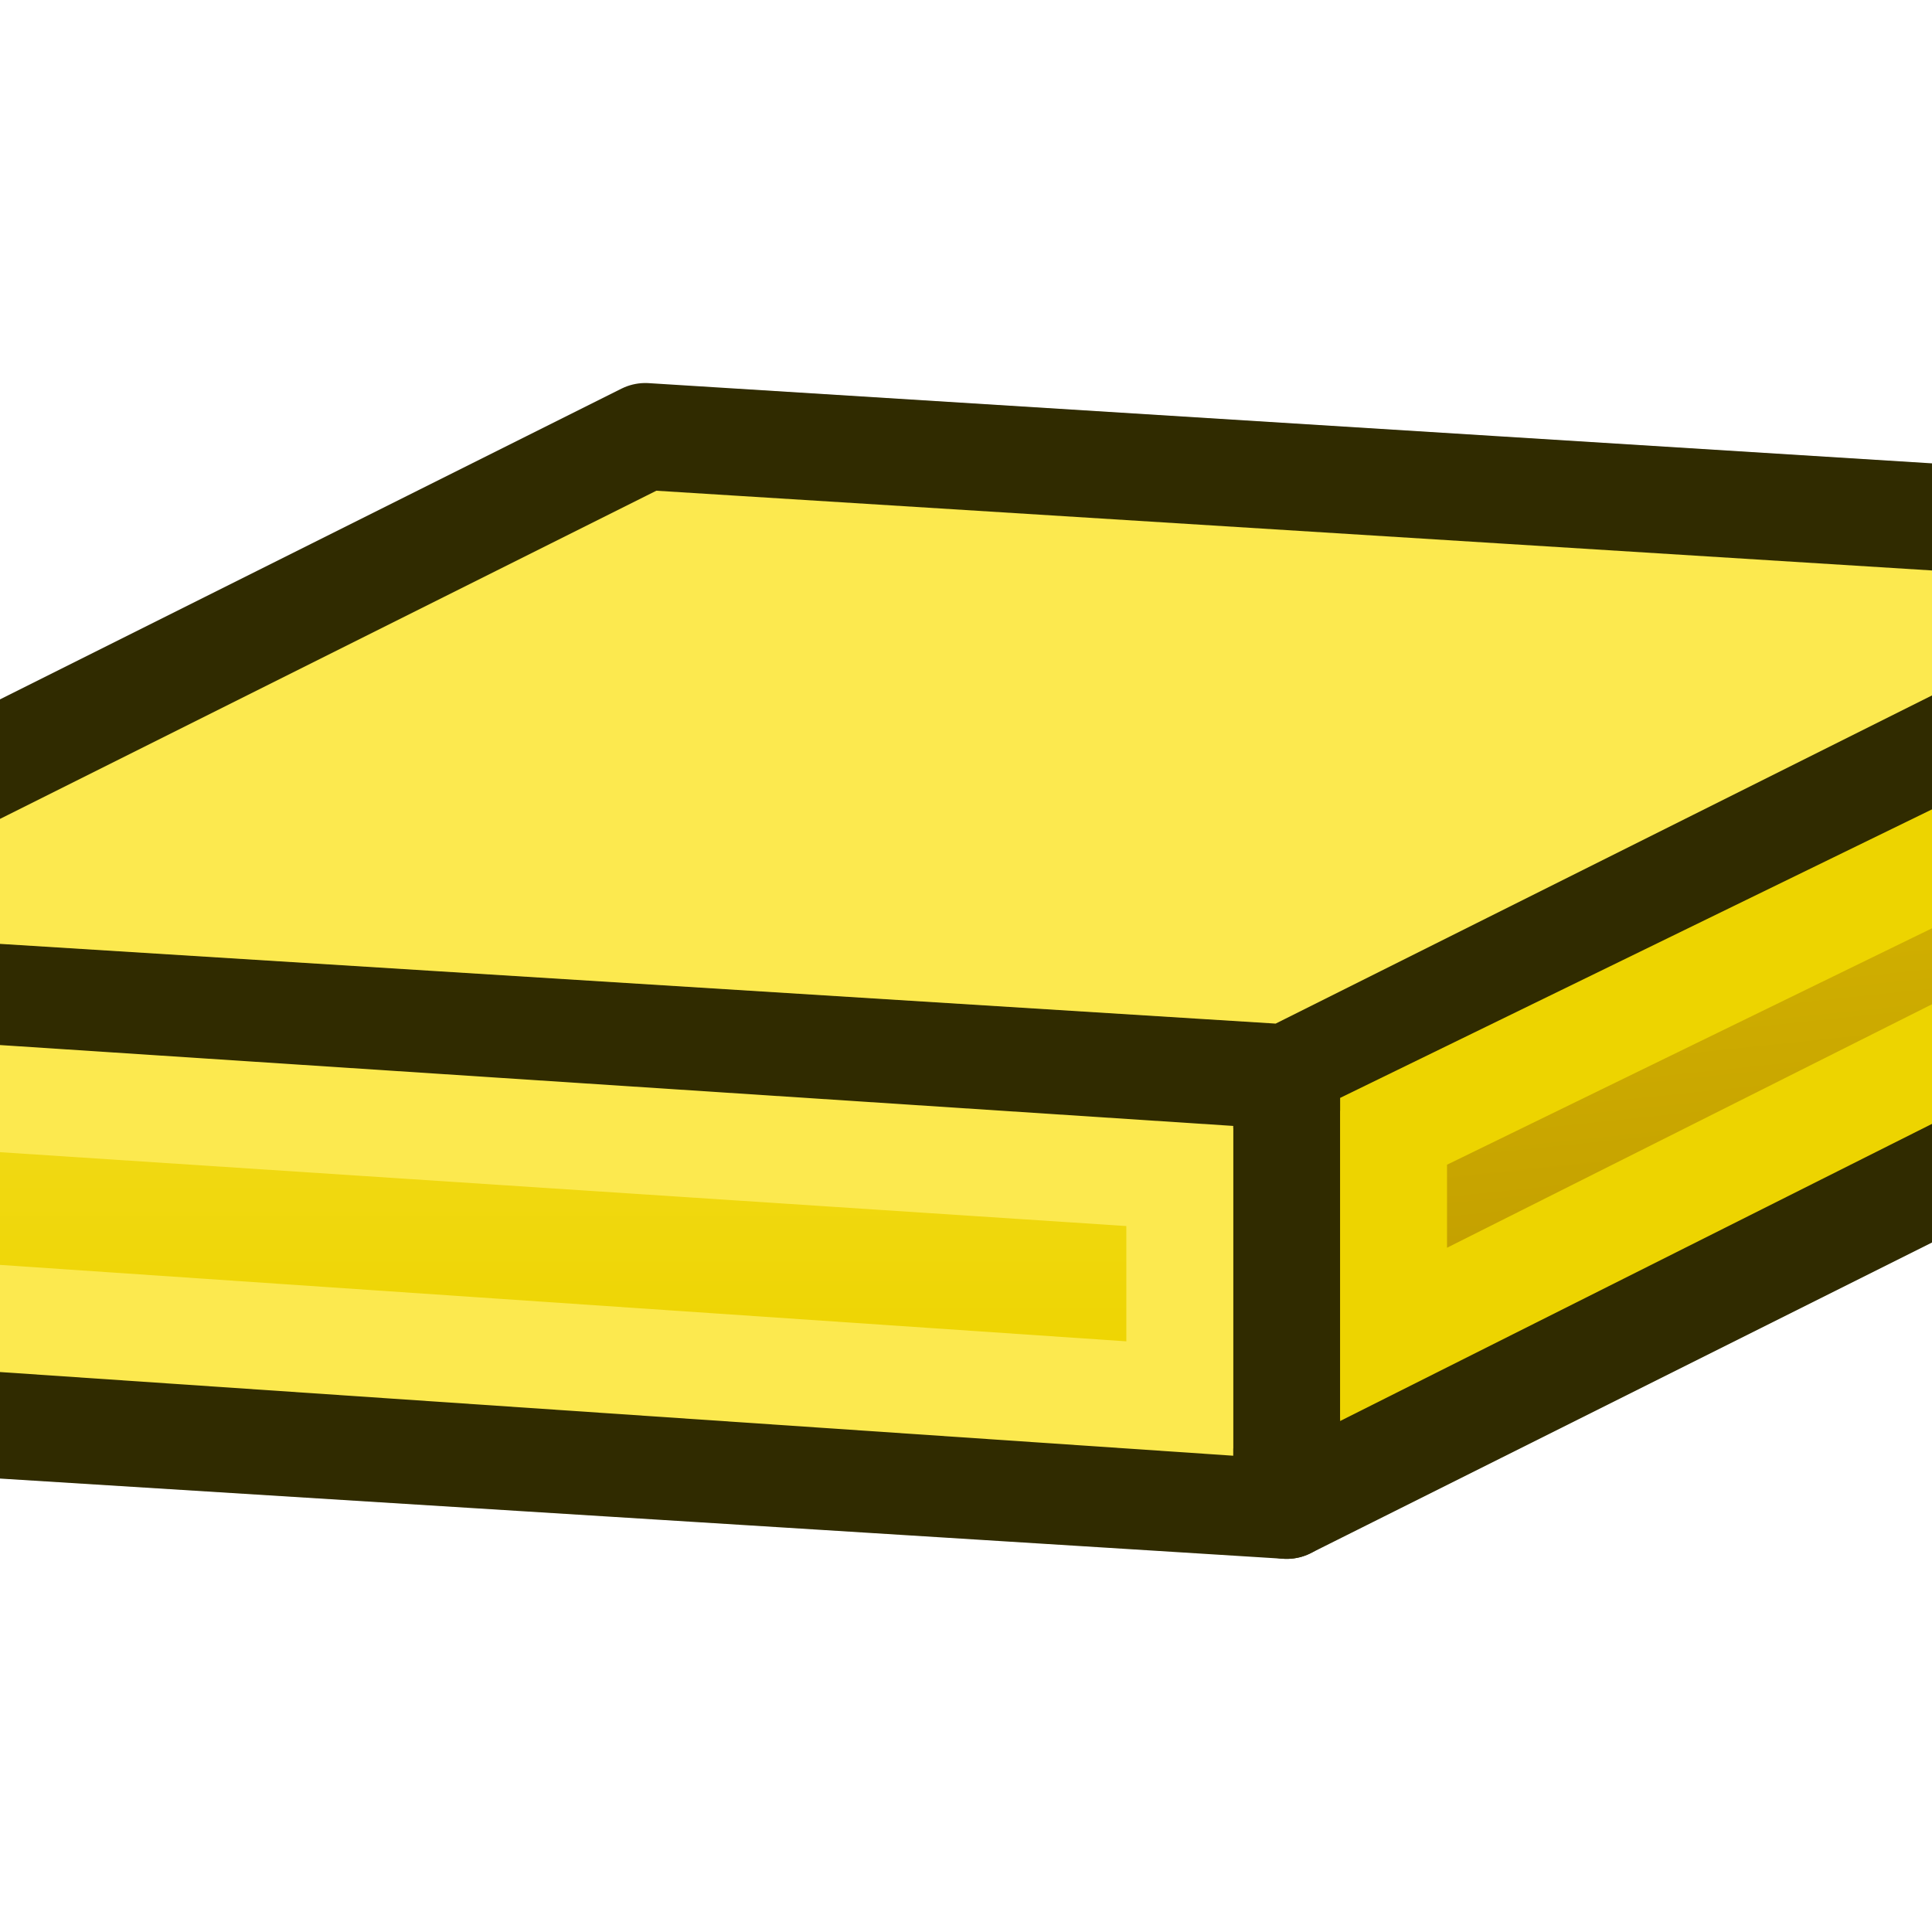
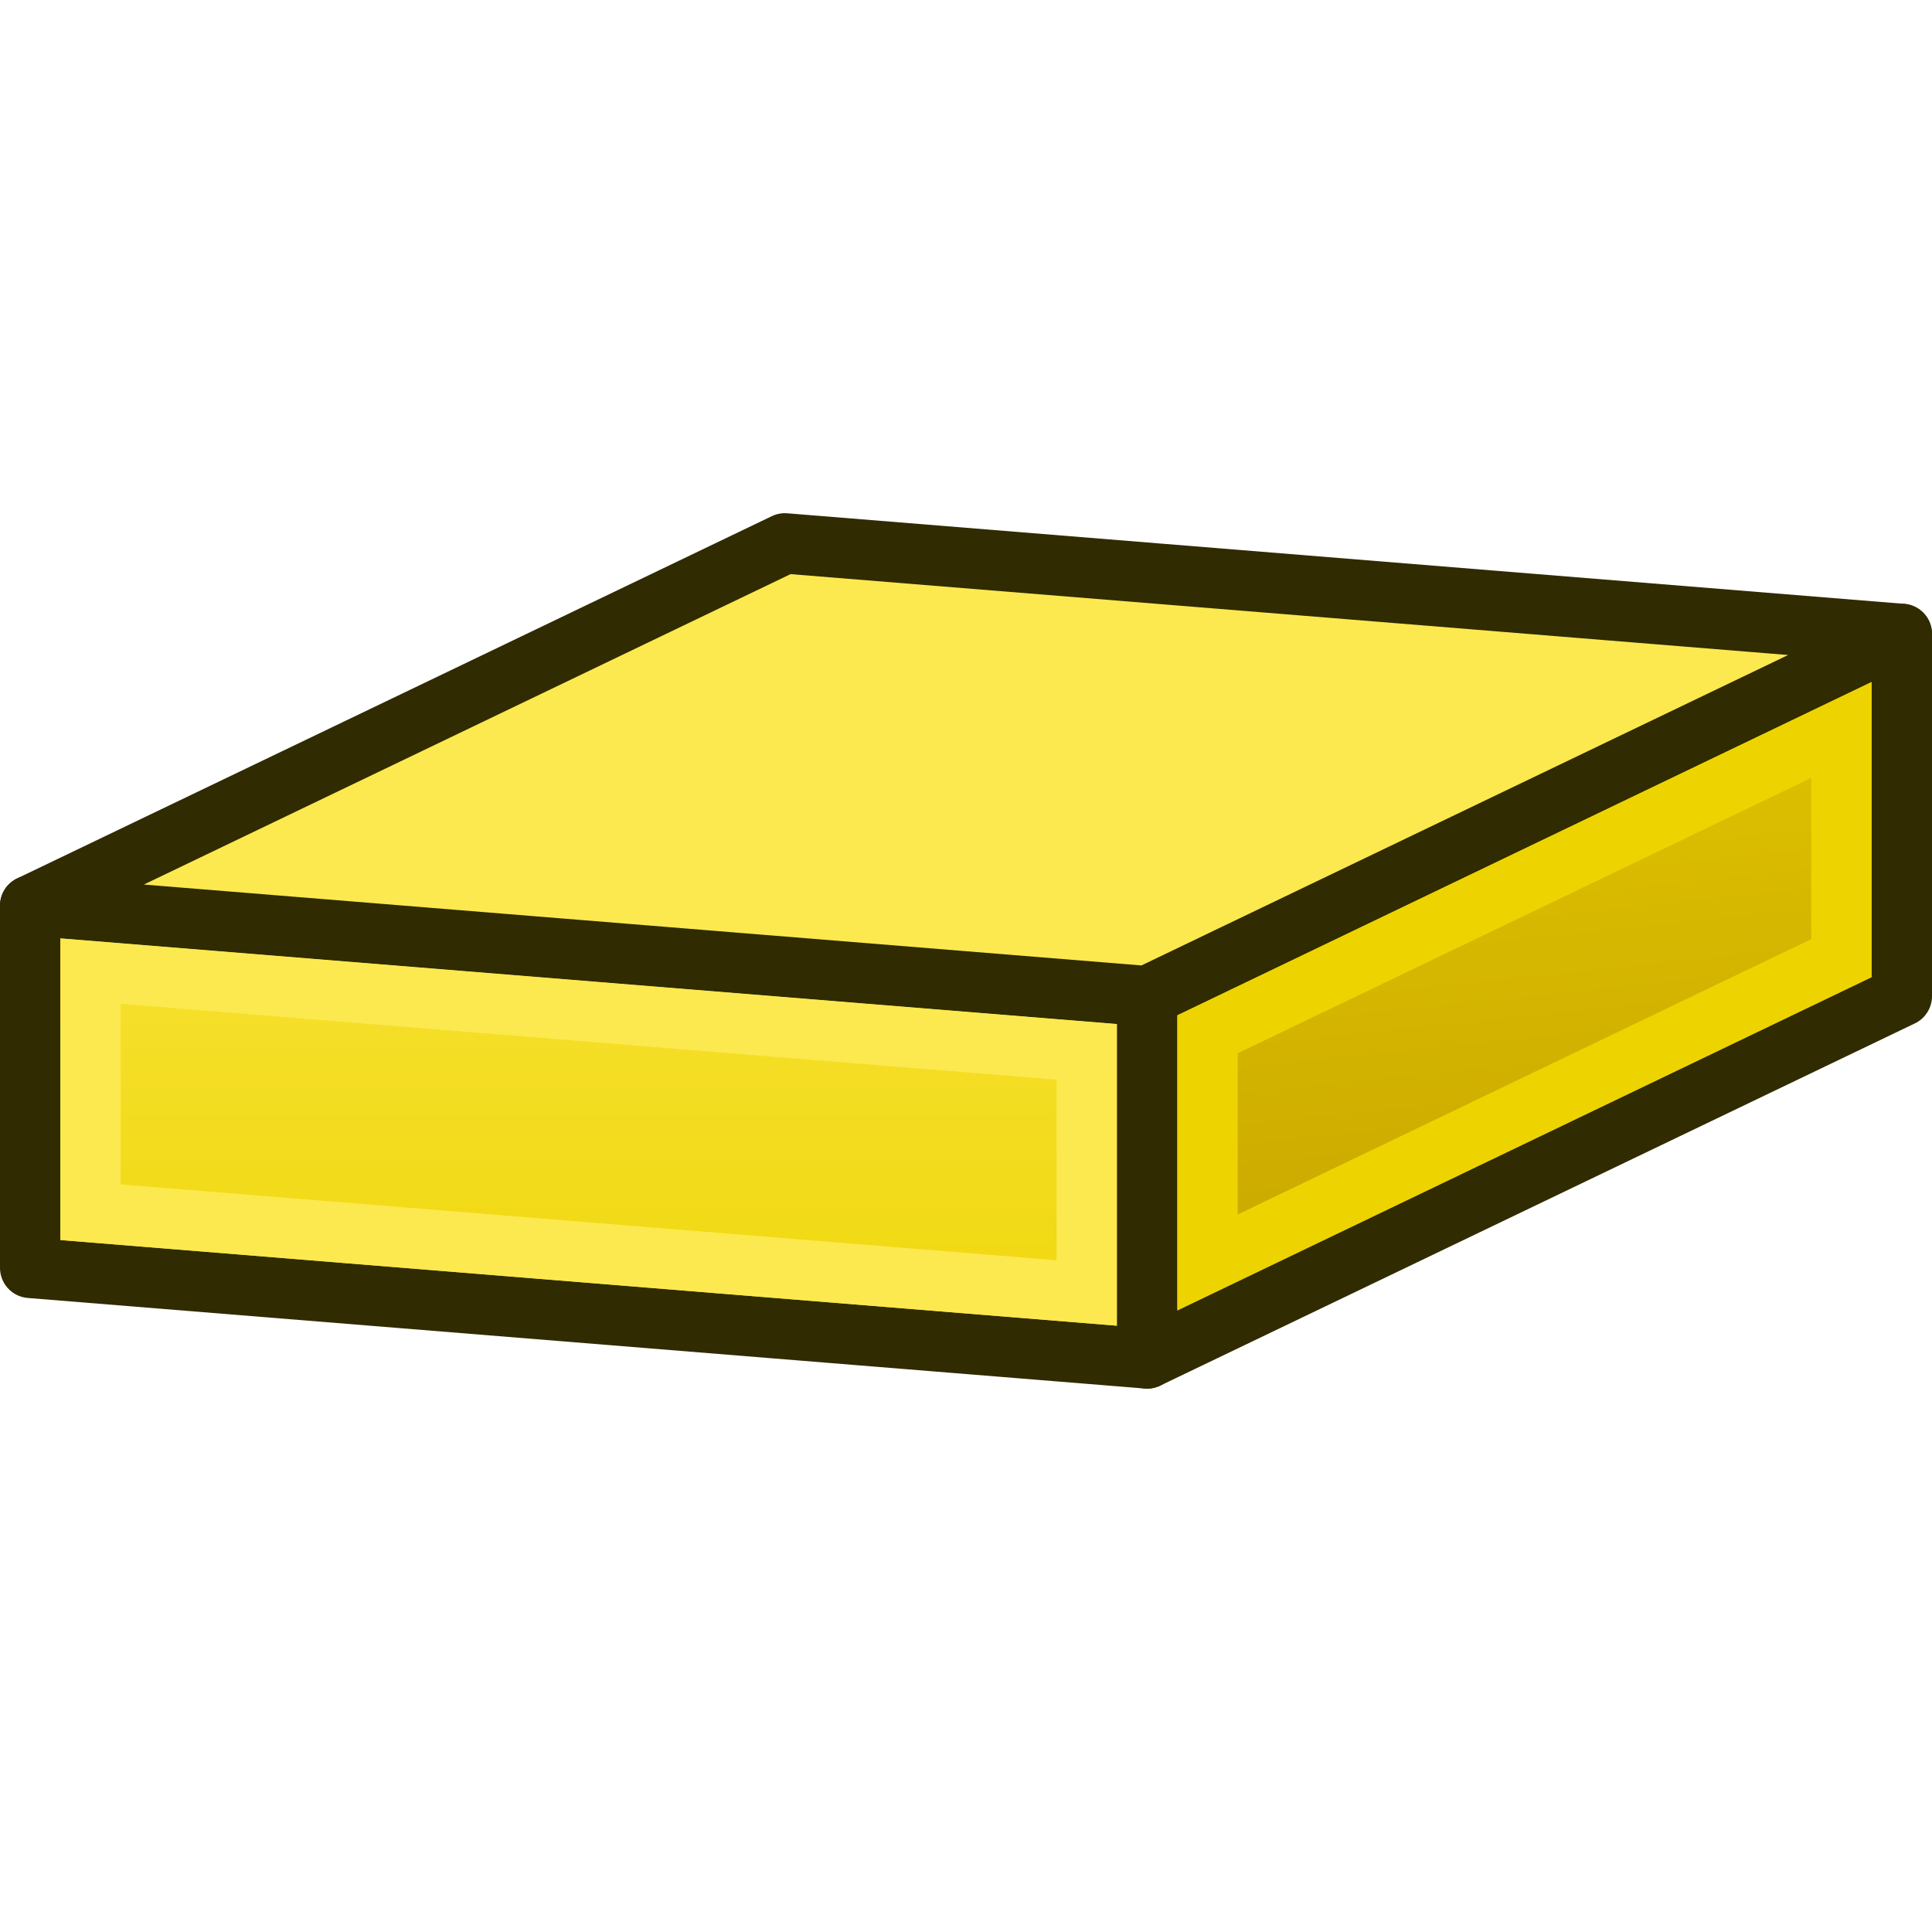
<svg xmlns="http://www.w3.org/2000/svg" xmlns:xlink="http://www.w3.org/1999/xlink" width="64px" height="64px" id="svg2963" version="1.1">
  <defs id="defs2965">
    <linearGradient id="linearGradient3354">
      <stop style="stop-color:#2157c7;stop-opacity:1;" offset="0" id="stop3356" />
      <stop style="stop-color:#6daaff;stop-opacity:1;" offset="1" id="stop3358" />
    </linearGradient>
    <linearGradient gradientTransform="matrix(0,-1.45,1.470588,0,-15.05882,91.45)" y2="36.08" x2="21.69" y1="29.28" x1="56.172" gradientUnits="userSpaceOnUse" id="linearGradient3036" xlink:href="#linearGradient3895" />
    <linearGradient id="linearGradient3895">
      <stop style="stop-color:#729fcf;stop-opacity:1;" offset="0" id="stop3897" />
      <stop style="stop-color:#204a87;stop-opacity:1;" offset="1" id="stop3899" />
    </linearGradient>
    <linearGradient y2="36.08" x2="21.69" y1="29.28" x1="56.172" gradientTransform="matrix(0,-0.58,0.5882353,0,13.17647,38.38)" gradientUnits="userSpaceOnUse" id="linearGradient3918-3" xlink:href="#linearGradient3895-6" />
    <linearGradient id="linearGradient3895-6">
      <stop style="stop-color:#729fcf;stop-opacity:1;" offset="0" id="stop3897-7" />
      <stop style="stop-color:#204a87;stop-opacity:1;" offset="1" id="stop3899-5" />
    </linearGradient>
    <linearGradient y2="36.08" x2="21.69" y1="29.28" x1="56.172" gradientTransform="matrix(0.58,0,0,0.5882353,25.62,13.17647)" gradientUnits="userSpaceOnUse" id="linearGradient3029-6" xlink:href="#linearGradient3895-6-2" />
    <linearGradient id="linearGradient3895-6-2">
      <stop style="stop-color:#729fcf;stop-opacity:1;" offset="0" id="stop3897-7-9" />
      <stop style="stop-color:#204a87;stop-opacity:1;" offset="1" id="stop3899-5-1" />
    </linearGradient>
    <linearGradient y2="36.08" x2="21.69" y1="29.28" x1="56.172" gradientTransform="matrix(0,-0.58,0.5882353,0,13.17647,38.38)" gradientUnits="userSpaceOnUse" id="linearGradient3918-0" xlink:href="#linearGradient3895-9" />
    <linearGradient id="linearGradient3895-9">
      <stop style="stop-color:#729fcf;stop-opacity:1;" offset="0" id="stop3897-3" />
      <stop style="stop-color:#204a87;stop-opacity:1;" offset="1" id="stop3899-6" />
    </linearGradient>
    <linearGradient id="linearGradient3593">
      <stop id="stop3595" offset="0" style="stop-color:#c8e0f9;stop-opacity:1;" />
      <stop id="stop3597" offset="1" style="stop-color:#637dca;stop-opacity:1;" />
    </linearGradient>
    <radialGradient gradientTransform="matrix(0.9327663,0,0,0.9327663,-298.1565,8.191338)" r="19.571" fy="39.963" fx="330.638" cy="39.963" cx="330.638" gradientUnits="userSpaceOnUse" id="radialGradient3354" xlink:href="#linearGradient3593" />
    <linearGradient id="linearGradient3864">
      <stop style="stop-color:#71b2f8;stop-opacity:1;" offset="0" id="stop3866" />
      <stop style="stop-color:#002795;stop-opacity:1;" offset="1" id="stop3868" />
    </linearGradient>
    <radialGradient r="19.571" fy="23.807" fx="51.105" cy="23.807" cx="51.105" gradientTransform="matrix(0.959337,5.1799939e-2,0,0.7352325,-29.61091,-1.231413)" gradientUnits="userSpaceOnUse" id="radialGradient2401" xlink:href="#linearGradient3864" />
    <radialGradient r="19.571" fy="46.746" fx="48.288" cy="46.746" cx="48.288" gradientTransform="matrix(2.299367,-1.5757258e-2,8.4161044e-3,0.9850979,-94.35421,-10.99839)" gradientUnits="userSpaceOnUse" id="radialGradient2404" xlink:href="#linearGradient3864" />
    <radialGradient r="19.571" fy="35.227" fx="317.682" cy="35.227" cx="317.682" gradientTransform="matrix(0.9327663,0,0,0.9327663,-267.1632,12.51598)" gradientUnits="userSpaceOnUse" id="radialGradient3377" xlink:href="#linearGradient3593" />
    <linearGradient id="linearGradient3775">
      <stop id="stop3777" offset="0" style="stop-color:#faff2b;stop-opacity:1;" />
      <stop id="stop3779" offset="1" style="stop-color:#ffaa00;stop-opacity:1;" />
    </linearGradient>
    <linearGradient id="linearGradient3777">
      <stop id="stop3779-3" offset="0" style="stop-color:#c4a000;stop-opacity:1" />
      <stop id="stop3781" offset="1" style="stop-color:#edd400;stop-opacity:1" />
    </linearGradient>
    <linearGradient id="linearGradient3767">
      <stop id="stop3769" offset="0" style="stop-color:#edd400;stop-opacity:1" />
      <stop id="stop3771" offset="1" style="stop-color:#fce94f;stop-opacity:1" />
    </linearGradient>
    <linearGradient y2="21.837" x2="47.502" y1="51.18" x1="53.897" gradientTransform="matrix(0.7910903,0,0,0.7851651,-28.96245,-10.88611)" gradientUnits="userSpaceOnUse" id="linearGradient3220-7" xlink:href="#linearGradient3777" />
-     <linearGradient xlink:href="#linearGradient3777" id="linearGradient4830" gradientUnits="userSpaceOnUse" gradientTransform="matrix(1.400626,0,0,1.390135,-127.2785,-40.06858)" x1="136.473" y1="57.804" x2="133.945" y2="33.606" />
+     <linearGradient xlink:href="#linearGradient3777" id="linearGradient4830" gradientUnits="userSpaceOnUse" gradientTransform="matrix(1.396456,0,0,1.385743,-122.1052,-35.58481)" x1="136.473" y1="57.804" x2="133.945" y2="33.606" />
    <linearGradient y2="21.311" x2="17.329" y1="55.718" x1="22.117" gradientTransform="matrix(0.8235294,0,0,0.7727273,-1.470587,-12.13638)" gradientUnits="userSpaceOnUse" id="linearGradient3222-0" xlink:href="#linearGradient3767" />
-     <linearGradient xlink:href="#linearGradient3767" id="linearGradient4869" gradientUnits="userSpaceOnUse" gradientTransform="matrix(1.458059,0,0,1.368114,-128.1782,-38.74122)" x1="97.714" y1="61.647" x2="97.714" y2="38.353" />
+     <linearGradient xlink:href="#linearGradient3767" id="linearGradient4869" gradientUnits="userSpaceOnUse" gradientTransform="matrix(1.453719,0,0,1.363792,-123.0022,-34.26165)" x1="97.714" y1="61.647" x2="97.714" y2="38.353" />
  </defs>
  <g id="layer1">
-     <g id="g4351" transform="matrix(0.1378133,0,0,0.1378133,-221.397,-138.3527)" />
-     <path style="opacity:1;vector-effect:none;fill:url(#linearGradient4869);fill-opacity:1;stroke:#302b00;stroke-width:3.541;stroke-linecap:butt;stroke-linejoin:round;stroke-miterlimit:4;stroke-dasharray:none;stroke-dashoffset:0;stroke-opacity:1;marker:none" d="m -14.033,32.164 -4e-6,14.164 56.656,3.541 5e-6,-14.164 z" id="path3023" />
-     <path style="opacity:1;vector-effect:none;fill:url(#linearGradient4830);fill-opacity:1;stroke:#302b00;stroke-width:3.541;stroke-linecap:butt;stroke-linejoin:round;stroke-miterlimit:4;stroke-dasharray:none;stroke-dashoffset:0;stroke-opacity:1" d="M 42.623,49.869 78.033,32.164 78.033,18 42.623,35.705 Z" id="path3025" />
-     <path style="opacity:1;vector-effect:none;fill:#fce94f;fill-opacity:1;stroke:#302b00;stroke-width:3.541;stroke-linecap:butt;stroke-linejoin:round;stroke-miterlimit:4;stroke-dasharray:none;stroke-dashoffset:0;stroke-opacity:1" d="M -14.033,32.164 21.377,14.459 78.033,18 42.623,35.705 Z" id="path3027" />
-     <path style="opacity:1;vector-effect:none;fill:none;fill-opacity:1;stroke:#fce94f;stroke-width:3.541;stroke-linecap:butt;stroke-linejoin:miter;stroke-miterlimit:4;stroke-dasharray:none;stroke-dashoffset:0;stroke-opacity:1" d="m -10.492,35.705 v 7.259 l 49.574,3.364 v -7.372 z" id="path3023-1" />
-     <path style="opacity:1;vector-effect:none;fill:none;fill-opacity:1;stroke:#edd400;stroke-width:3.541;stroke-linecap:butt;stroke-linejoin:miter;stroke-miterlimit:4;stroke-dasharray:none;stroke-dashoffset:0;stroke-opacity:1" d="m 46.164,44.203 28.328,-14.222 3e-6,-6.315 -28.328,13.81 z" id="path3025-7" />
+     <g id="g4351" transform="matrix(0.1374031,0,0,0.1373779,-215.9435,-133.5585)" style="stroke-width:1.003" />
+     <path style="opacity:1;fill:url(#linearGradient4869);fill-opacity:1;stroke:#302b00;stroke-width:2;stroke-linecap:butt;stroke-linejoin:round;stroke-miterlimit:4;stroke-dasharray:none;stroke-dashoffset:0;stroke-opacity:1;marker:none" d="M 1,30 1,42 38,45 l 3e-6,-12 z" id="path3023" />
+     <path style="opacity:1;fill:url(#linearGradient4830);fill-opacity:1;stroke:#302b00;stroke-width:2;stroke-linecap:butt;stroke-linejoin:round;stroke-miterlimit:4;stroke-dasharray:none;stroke-dashoffset:0;stroke-opacity:1" d="m 38,45 25,-12 4e-6,-12 -25,12 z" id="path3025" />
+     <path style="opacity:1;fill:#fce94f;fill-opacity:1;stroke:#302b00;stroke-width:2;stroke-linecap:butt;stroke-linejoin:round;stroke-miterlimit:4;stroke-dasharray:none;stroke-dashoffset:0;stroke-opacity:1" d="M 1,30 26,18 63,21 38,33 Z" id="path3027" />
+     <path id="path3023-1" style="opacity:1;fill:none;fill-opacity:1;stroke:#fce94f;stroke-width:2;stroke-linecap:butt;stroke-linejoin:miter;stroke-miterlimit:4;stroke-dasharray:none;stroke-dashoffset:0;stroke-opacity:1" d="m 3,40.156 c 11,0.892 22,1.784 33,2.676 0,-2.663 0,-5.326 0,-7.988 -11,-0.892 -22,-1.784 -33,-2.676 0,2.663 0,5.326 0,7.988 z" />
+     <path id="path3025-7" style="opacity:1;fill:none;fill-opacity:1;stroke:#edd400;stroke-width:2;stroke-linecap:butt;stroke-linejoin:miter;stroke-miterlimit:4;stroke-dasharray:none;stroke-dashoffset:0;stroke-opacity:1" d="m 40,34.262 c 0,2.52 0,5.039 0,7.559 7,-3.361 14,-6.721 21,-10.082 0,-2.52 0,-5.039 0,-7.559 -7,3.361 -14,6.721 -21,10.082 z" />
  </g>
</svg>
